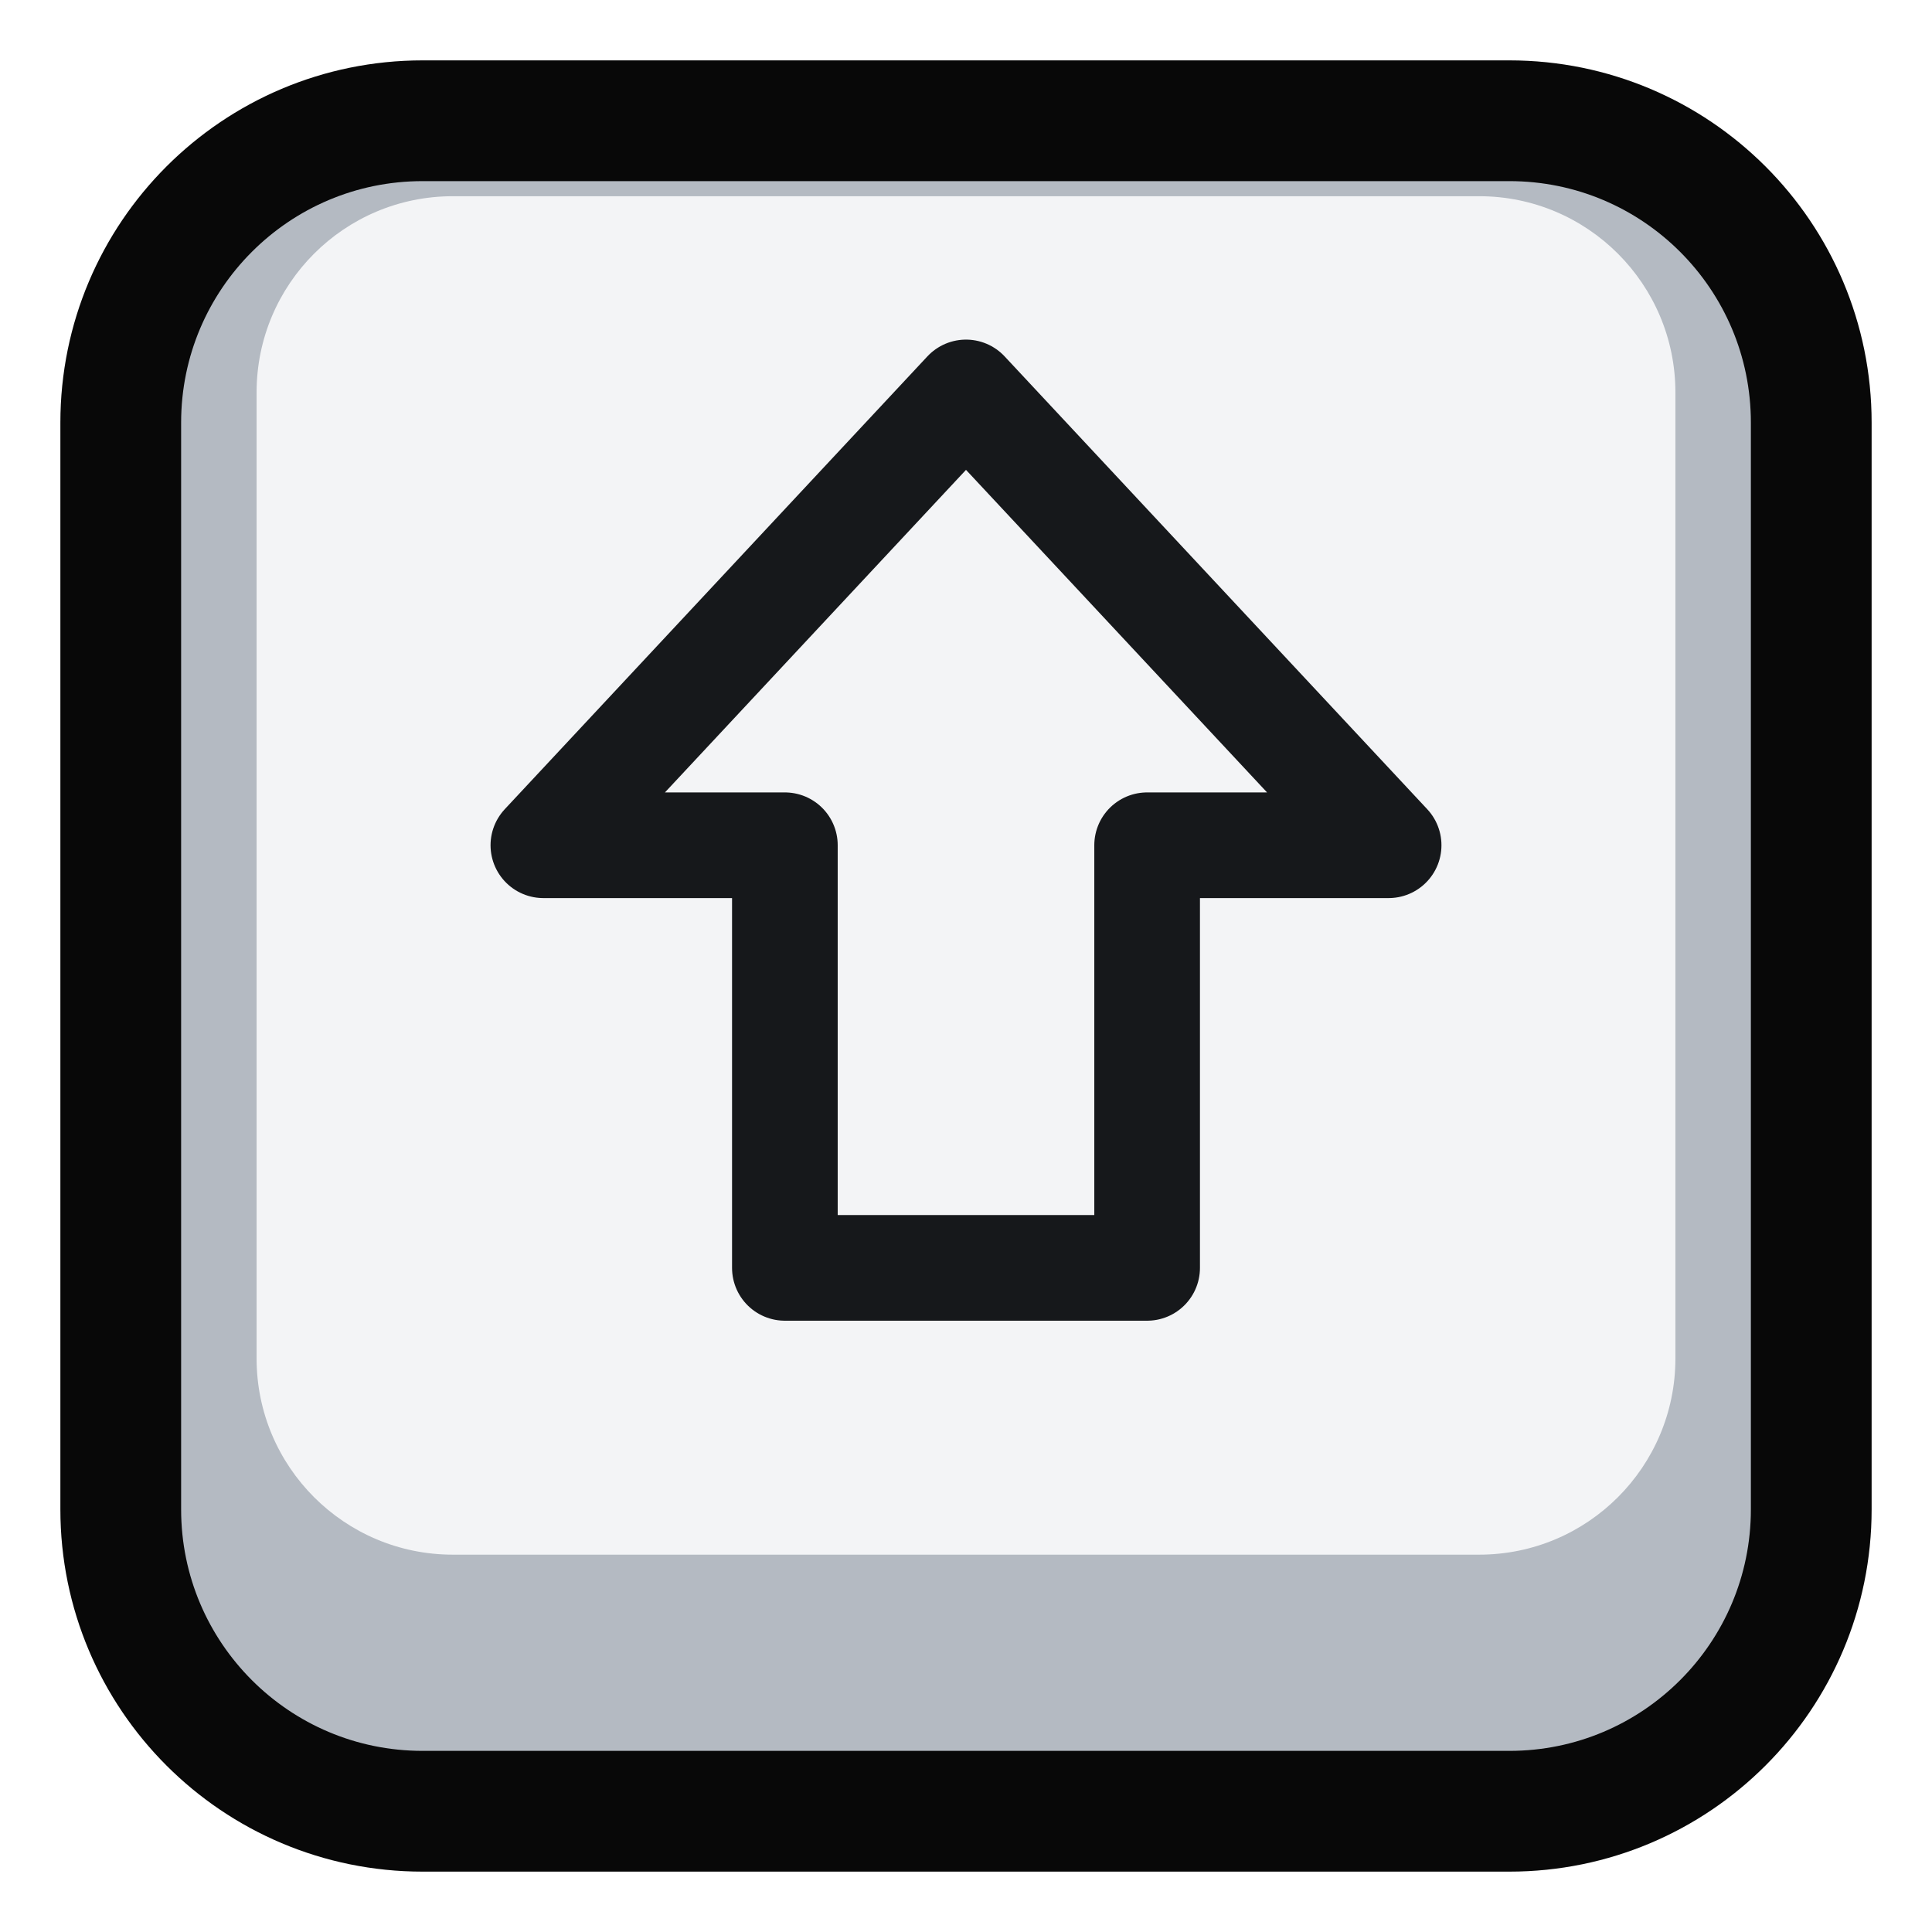
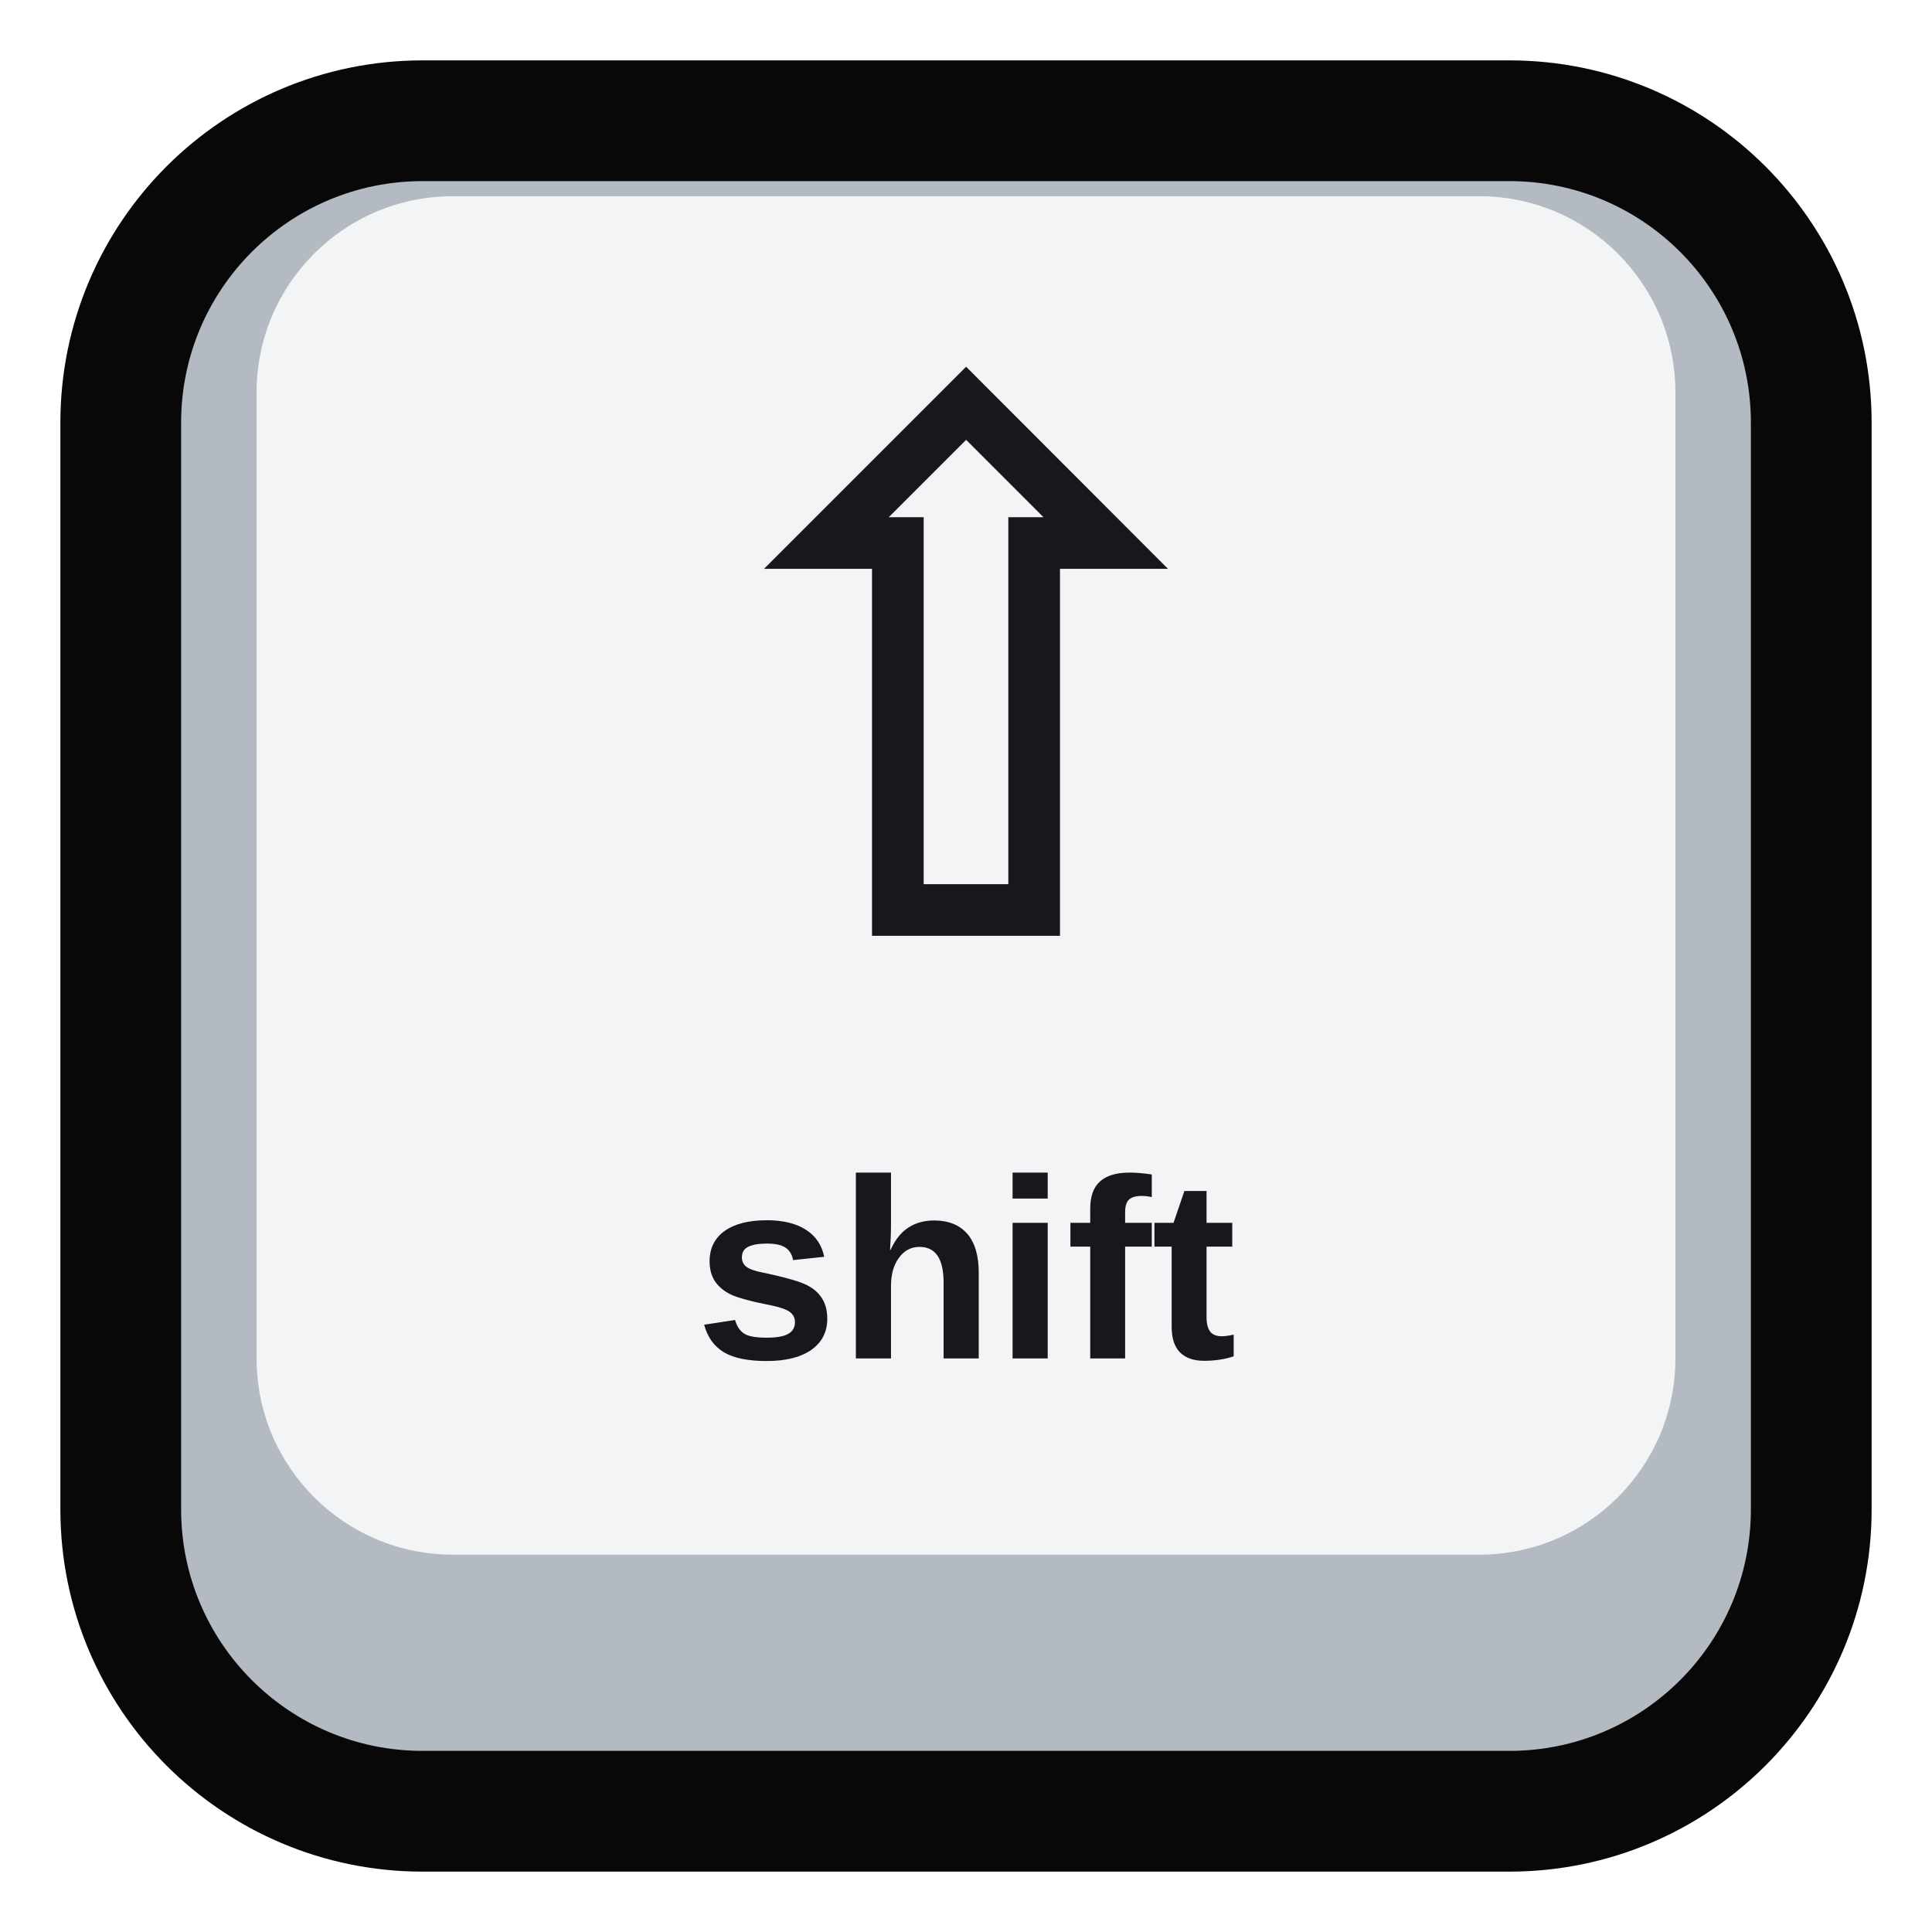
<svg xmlns="http://www.w3.org/2000/svg" width="128" height="128" viewBox="0 0 128 128">
  <rect x="8" y="8" width="112" height="112" rx="20" fill="#B4BAC2" stroke="#080808" stroke-width="8" />
  <rect x="17" y="13" width="94" height="90" rx="13" fill="#F3F4F6" />
-   <path d="M64 26L92 56H76V84H52V56H36Z" fill="none" stroke="#16181B" stroke-width="7" stroke-linejoin="round" />
+   <text x="64" y="62" text-anchor="middle" font-family="Apple Symbols, Helvetica Neue, Arial, sans-serif" font-weight="700" font-size="50" fill="#16181B">⇧</text>
+   <text x="64" y="90" text-anchor="middle" font-family="Helvetica Neue, Arial, sans-serif" font-weight="700" font-size="17" fill="#16181B">shift</text>
</svg>
